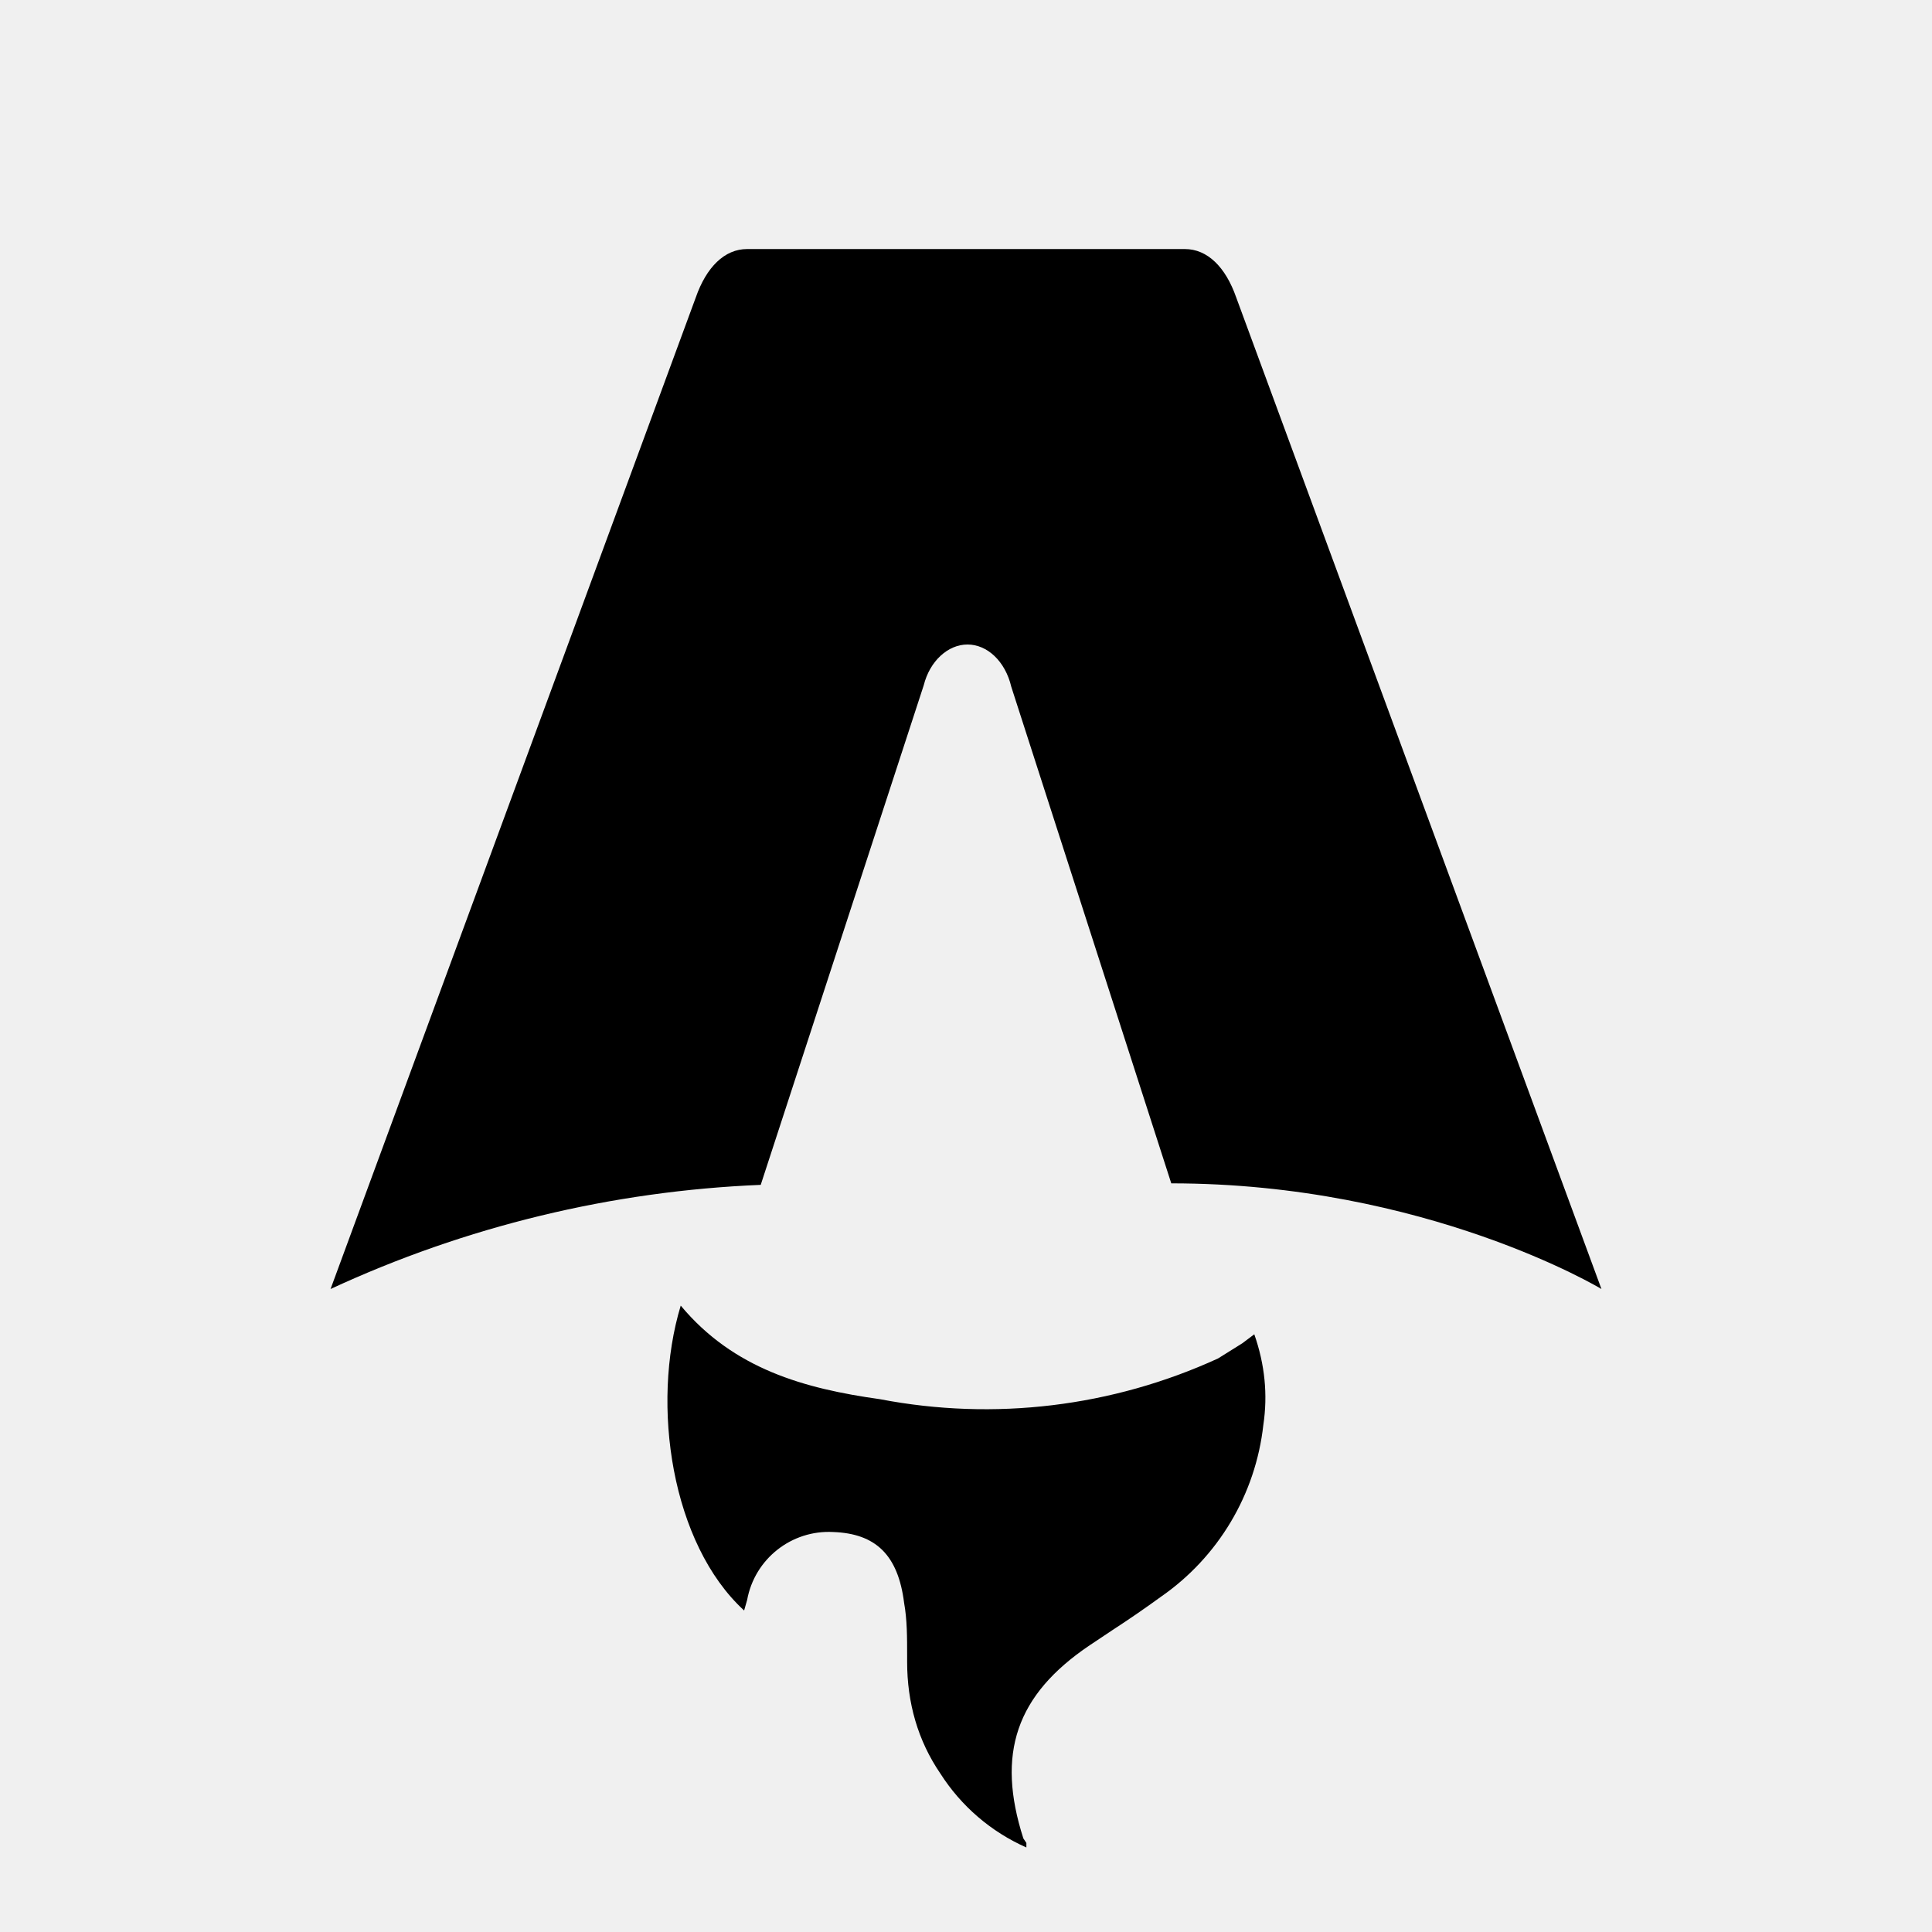
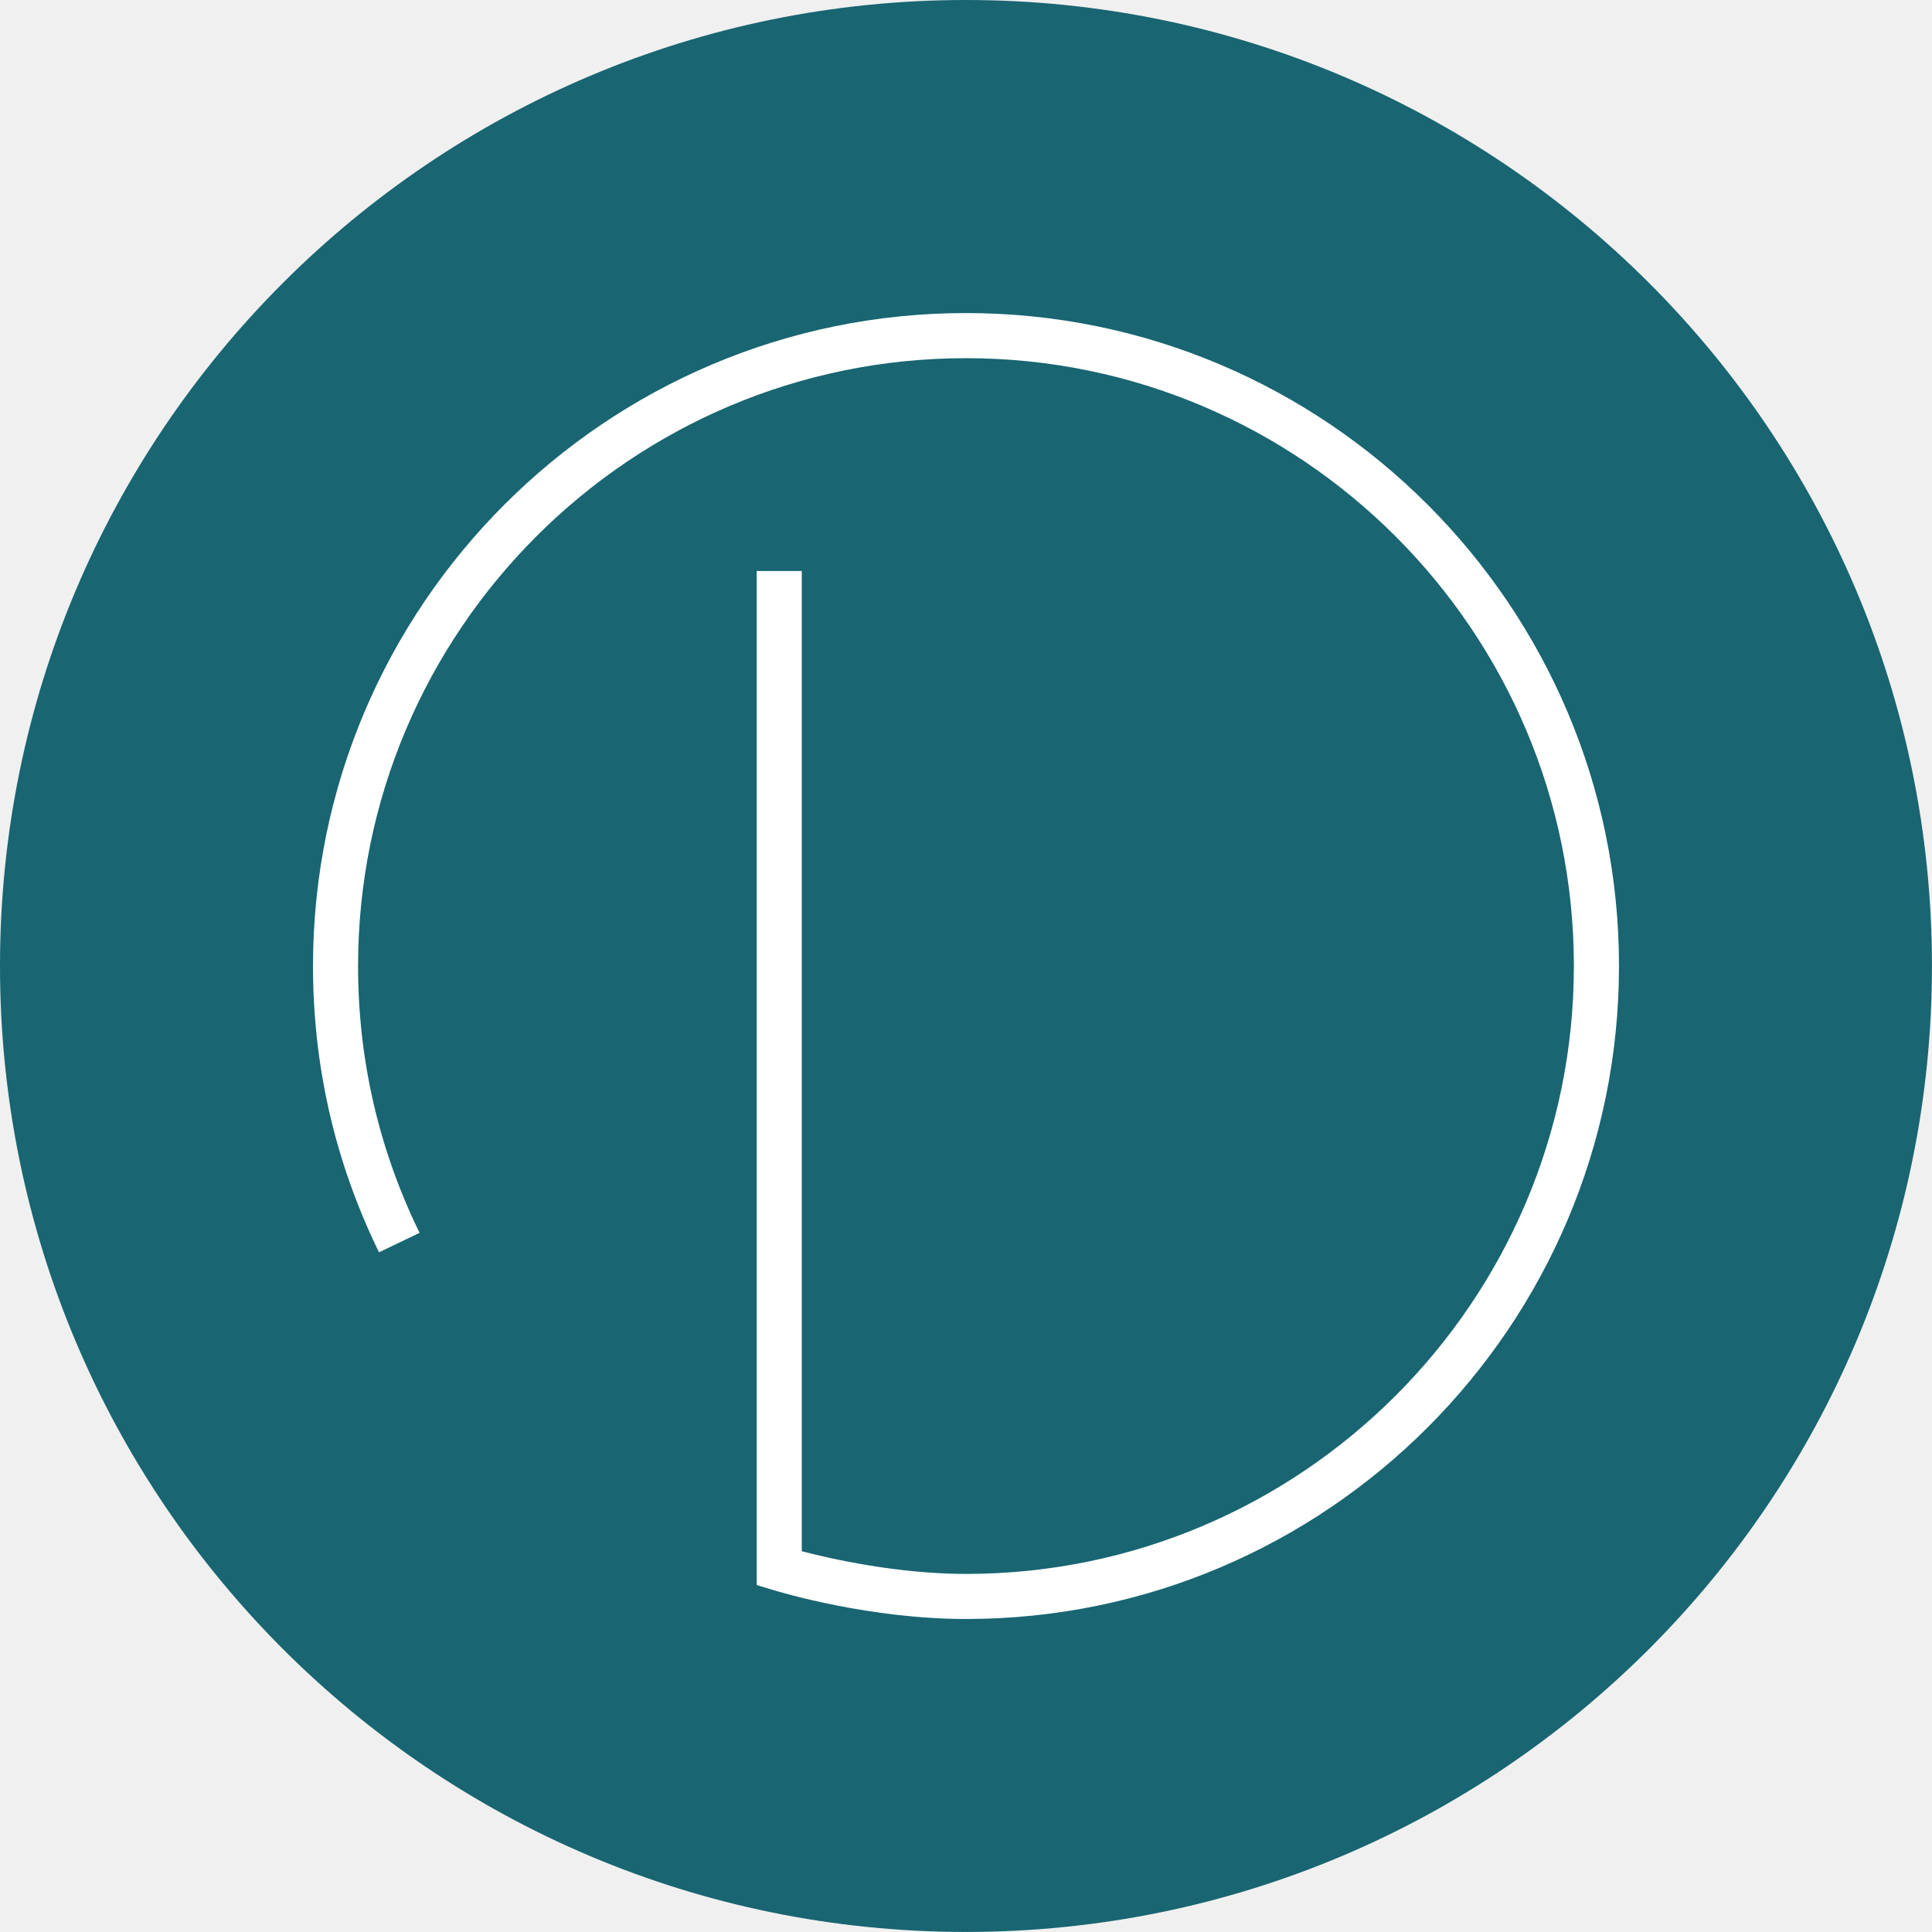
- <svg xmlns="http://www.w3.org/2000/svg" fill="none" viewBox="0 0 128 128">
-   <path d="M50.4 78.5a75.1 75.1 0 0 0-28.5 6.9l24.2-65.7c.7-2 1.9-3.2 3.4-3.2h29c1.5 0 2.7 1.2 3.4 3.2l24.2 65.7s-11.6-7-28.5-7L67 45.5c-.4-1.7-1.6-2.8-2.9-2.8-1.3 0-2.5 1.1-2.9 2.7L50.4 78.5Zm-1.1 28.2Zm-4.2-20.2c-2 6.6-.6 15.8 4.2 20.2a17.5 17.5 0 0 1 .2-.7 5.5 5.5 0 0 1 5.7-4.5c2.8.1 4.3 1.5 4.7 4.7.2 1.1.2 2.3.2 3.5v.4c0 2.7.7 5.2 2.2 7.4a13 13 0 0 0 5.7 4.9v-.3l-.2-.3c-1.8-5.6-.5-9.5 4.4-12.8l1.5-1a73 73 0 0 0 3.2-2.2 16 16 0 0 0 6.8-11.4c.3-2 .1-4-.6-6l-.8.6-1.6 1a37 37 0 0 1-22.4 2.7c-5-.7-9.7-2-13.2-6.2Z" />
-   <style>
-         path { fill: #000; }
-         @media (prefers-color-scheme: dark) {
-             path { fill: #FFF; }
-         }
-     </style>
+ <svg xmlns="http://www.w3.org/2000/svg" id="Layer_1" viewBox="0 0 393.55 393.55">
+   <defs>
+     <style>.cls-1{fill:#196572;}.cls-1,.cls-2{stroke-width:0px;}.cls-2{fill:#fff;}</style>
+   </defs>
+   <circle class="cls-1" cx="196.77" cy="196.77" r="196.77" />
+   <path class="cls-2" d="m196.77,63.77c-73.34,0-133.01,59.67-133.01,133.01,0,20.11,4.38,39.44,13.03,57.46l.41.86,8.27-3.97-.42-.86c-8.03-16.75-12.11-34.75-12.11-53.49,0-68.28,55.55-123.82,123.83-123.82s123.83,55.55,123.83,123.82-55.55,123.83-123.83,123.83c-14.02,0-27.59-3.1-33.45-4.62V116.31h-9.18v206.56s3.26.99,3.26.99c1.98.61,19.92,5.93,39.38,5.93,73.34,0,133.01-59.67,133.01-133.01S270.12,63.77,196.77,63.77Z" />
</svg>
